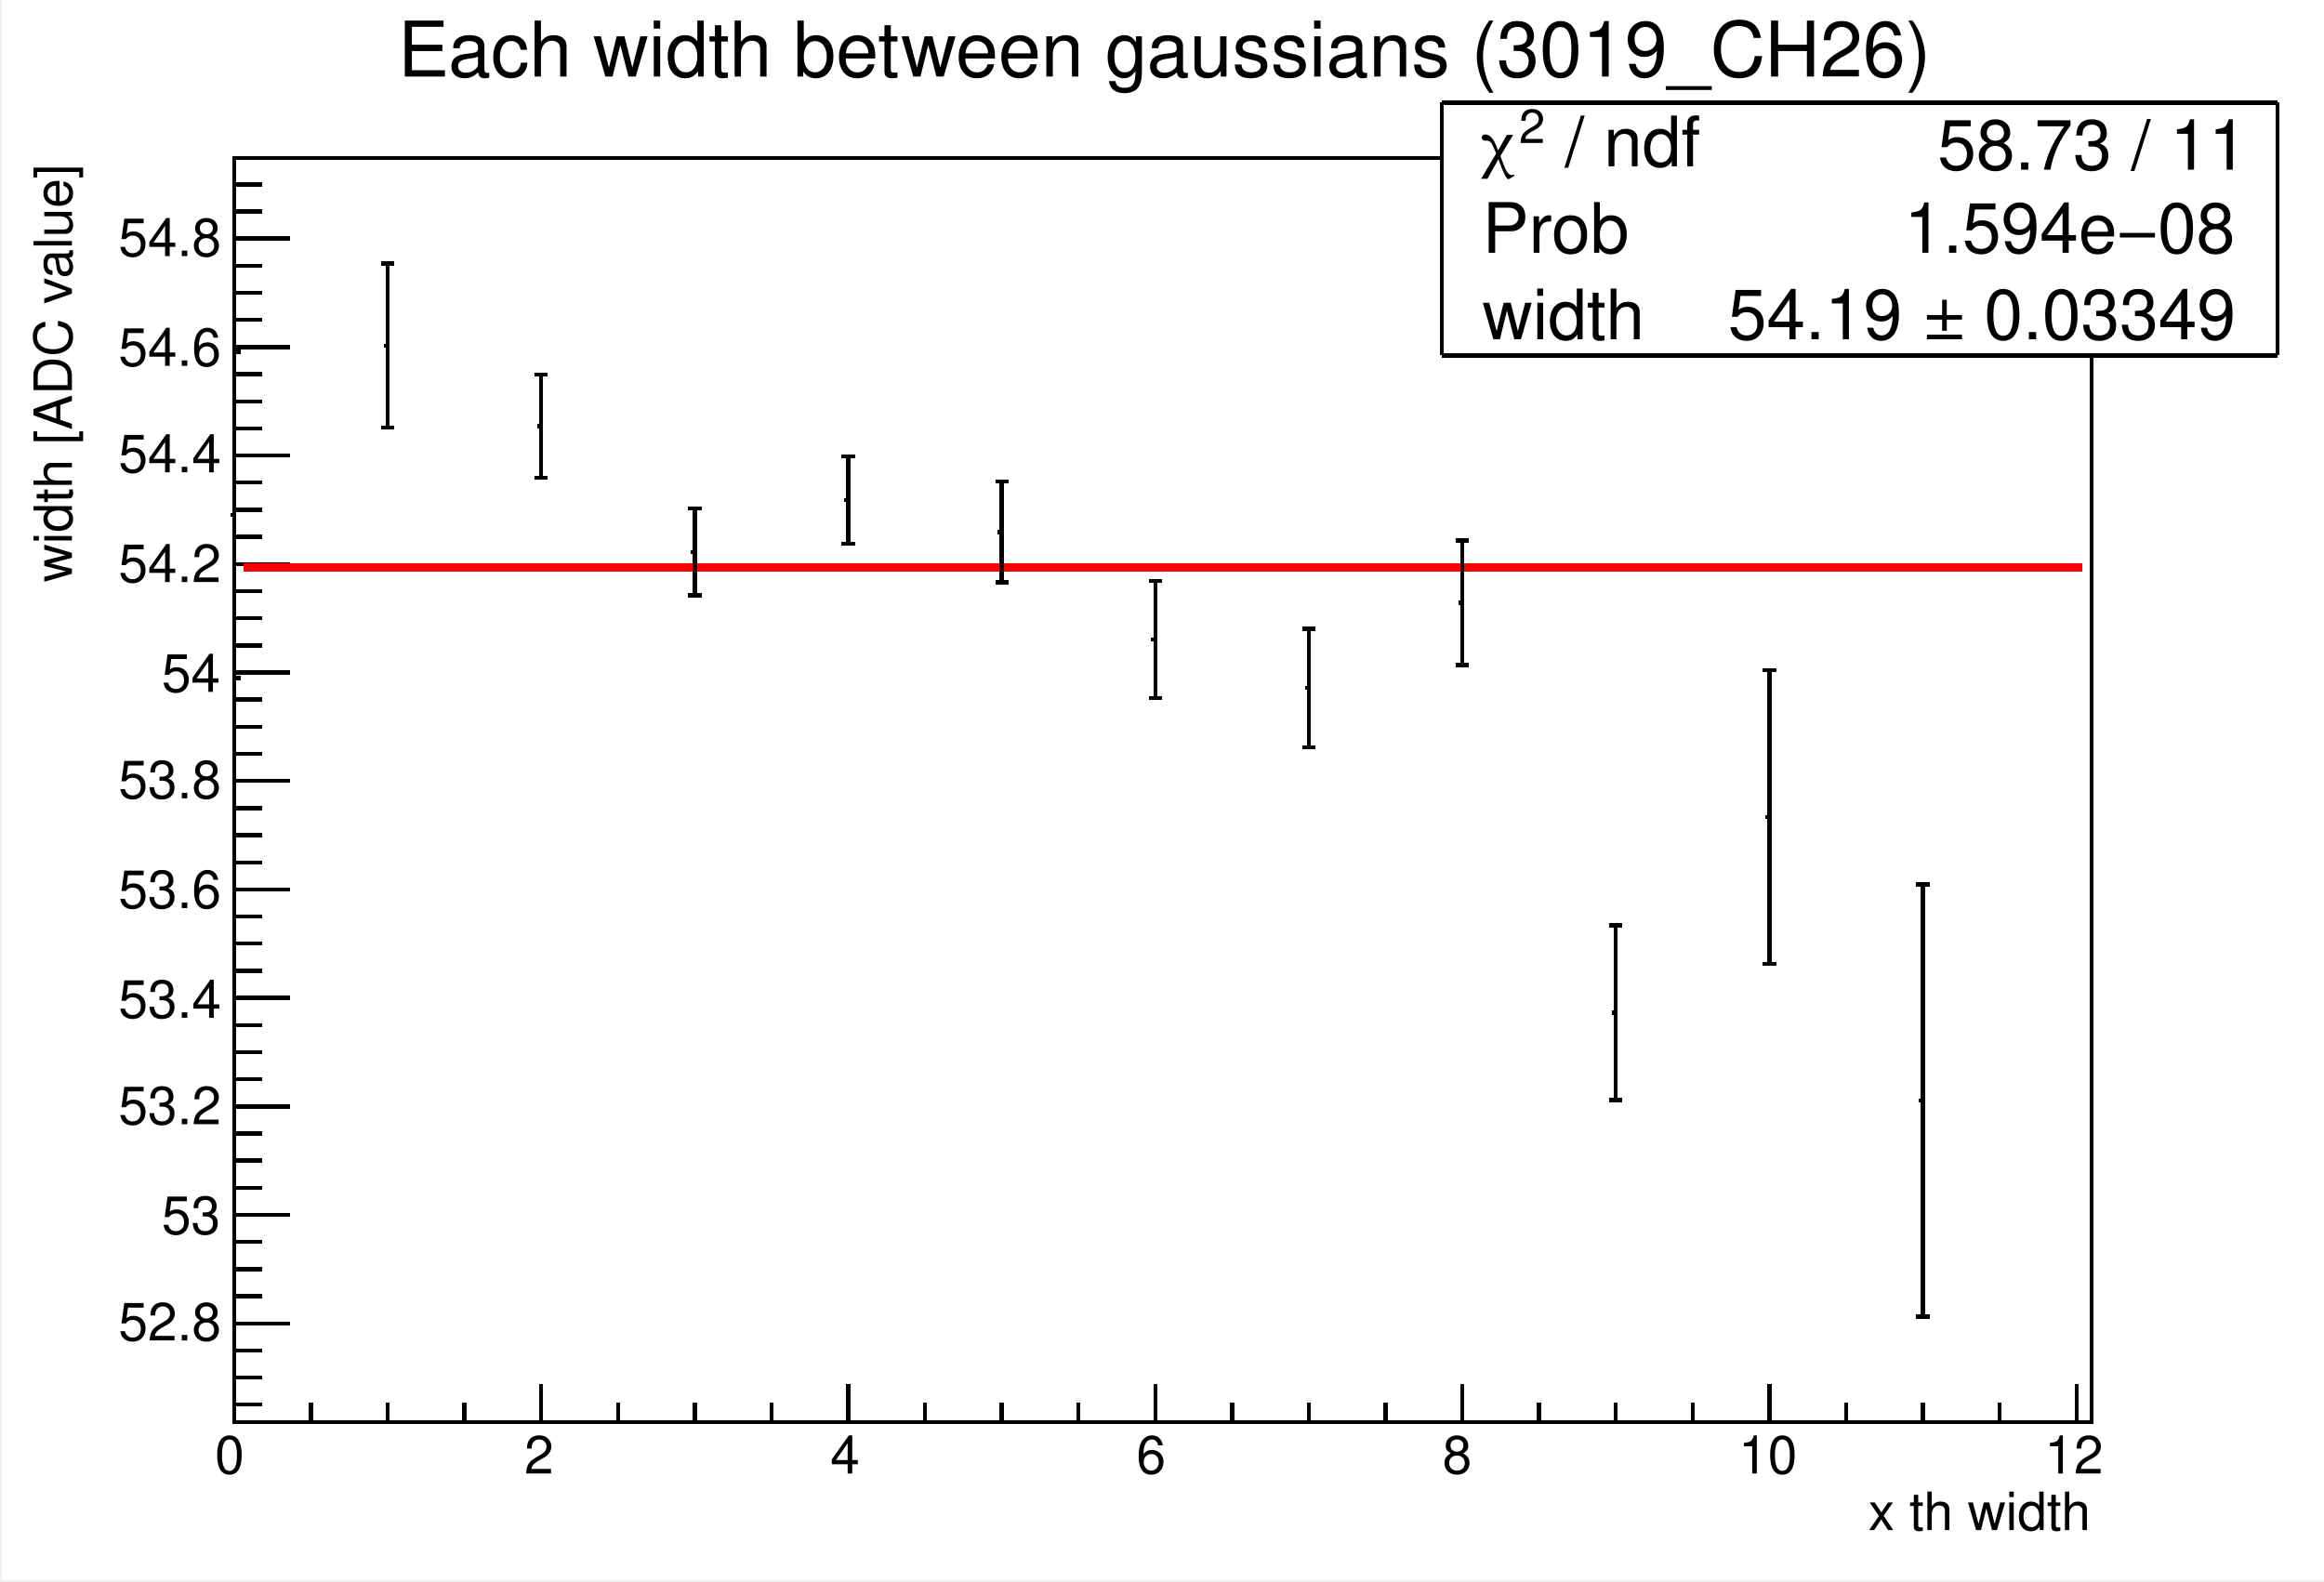
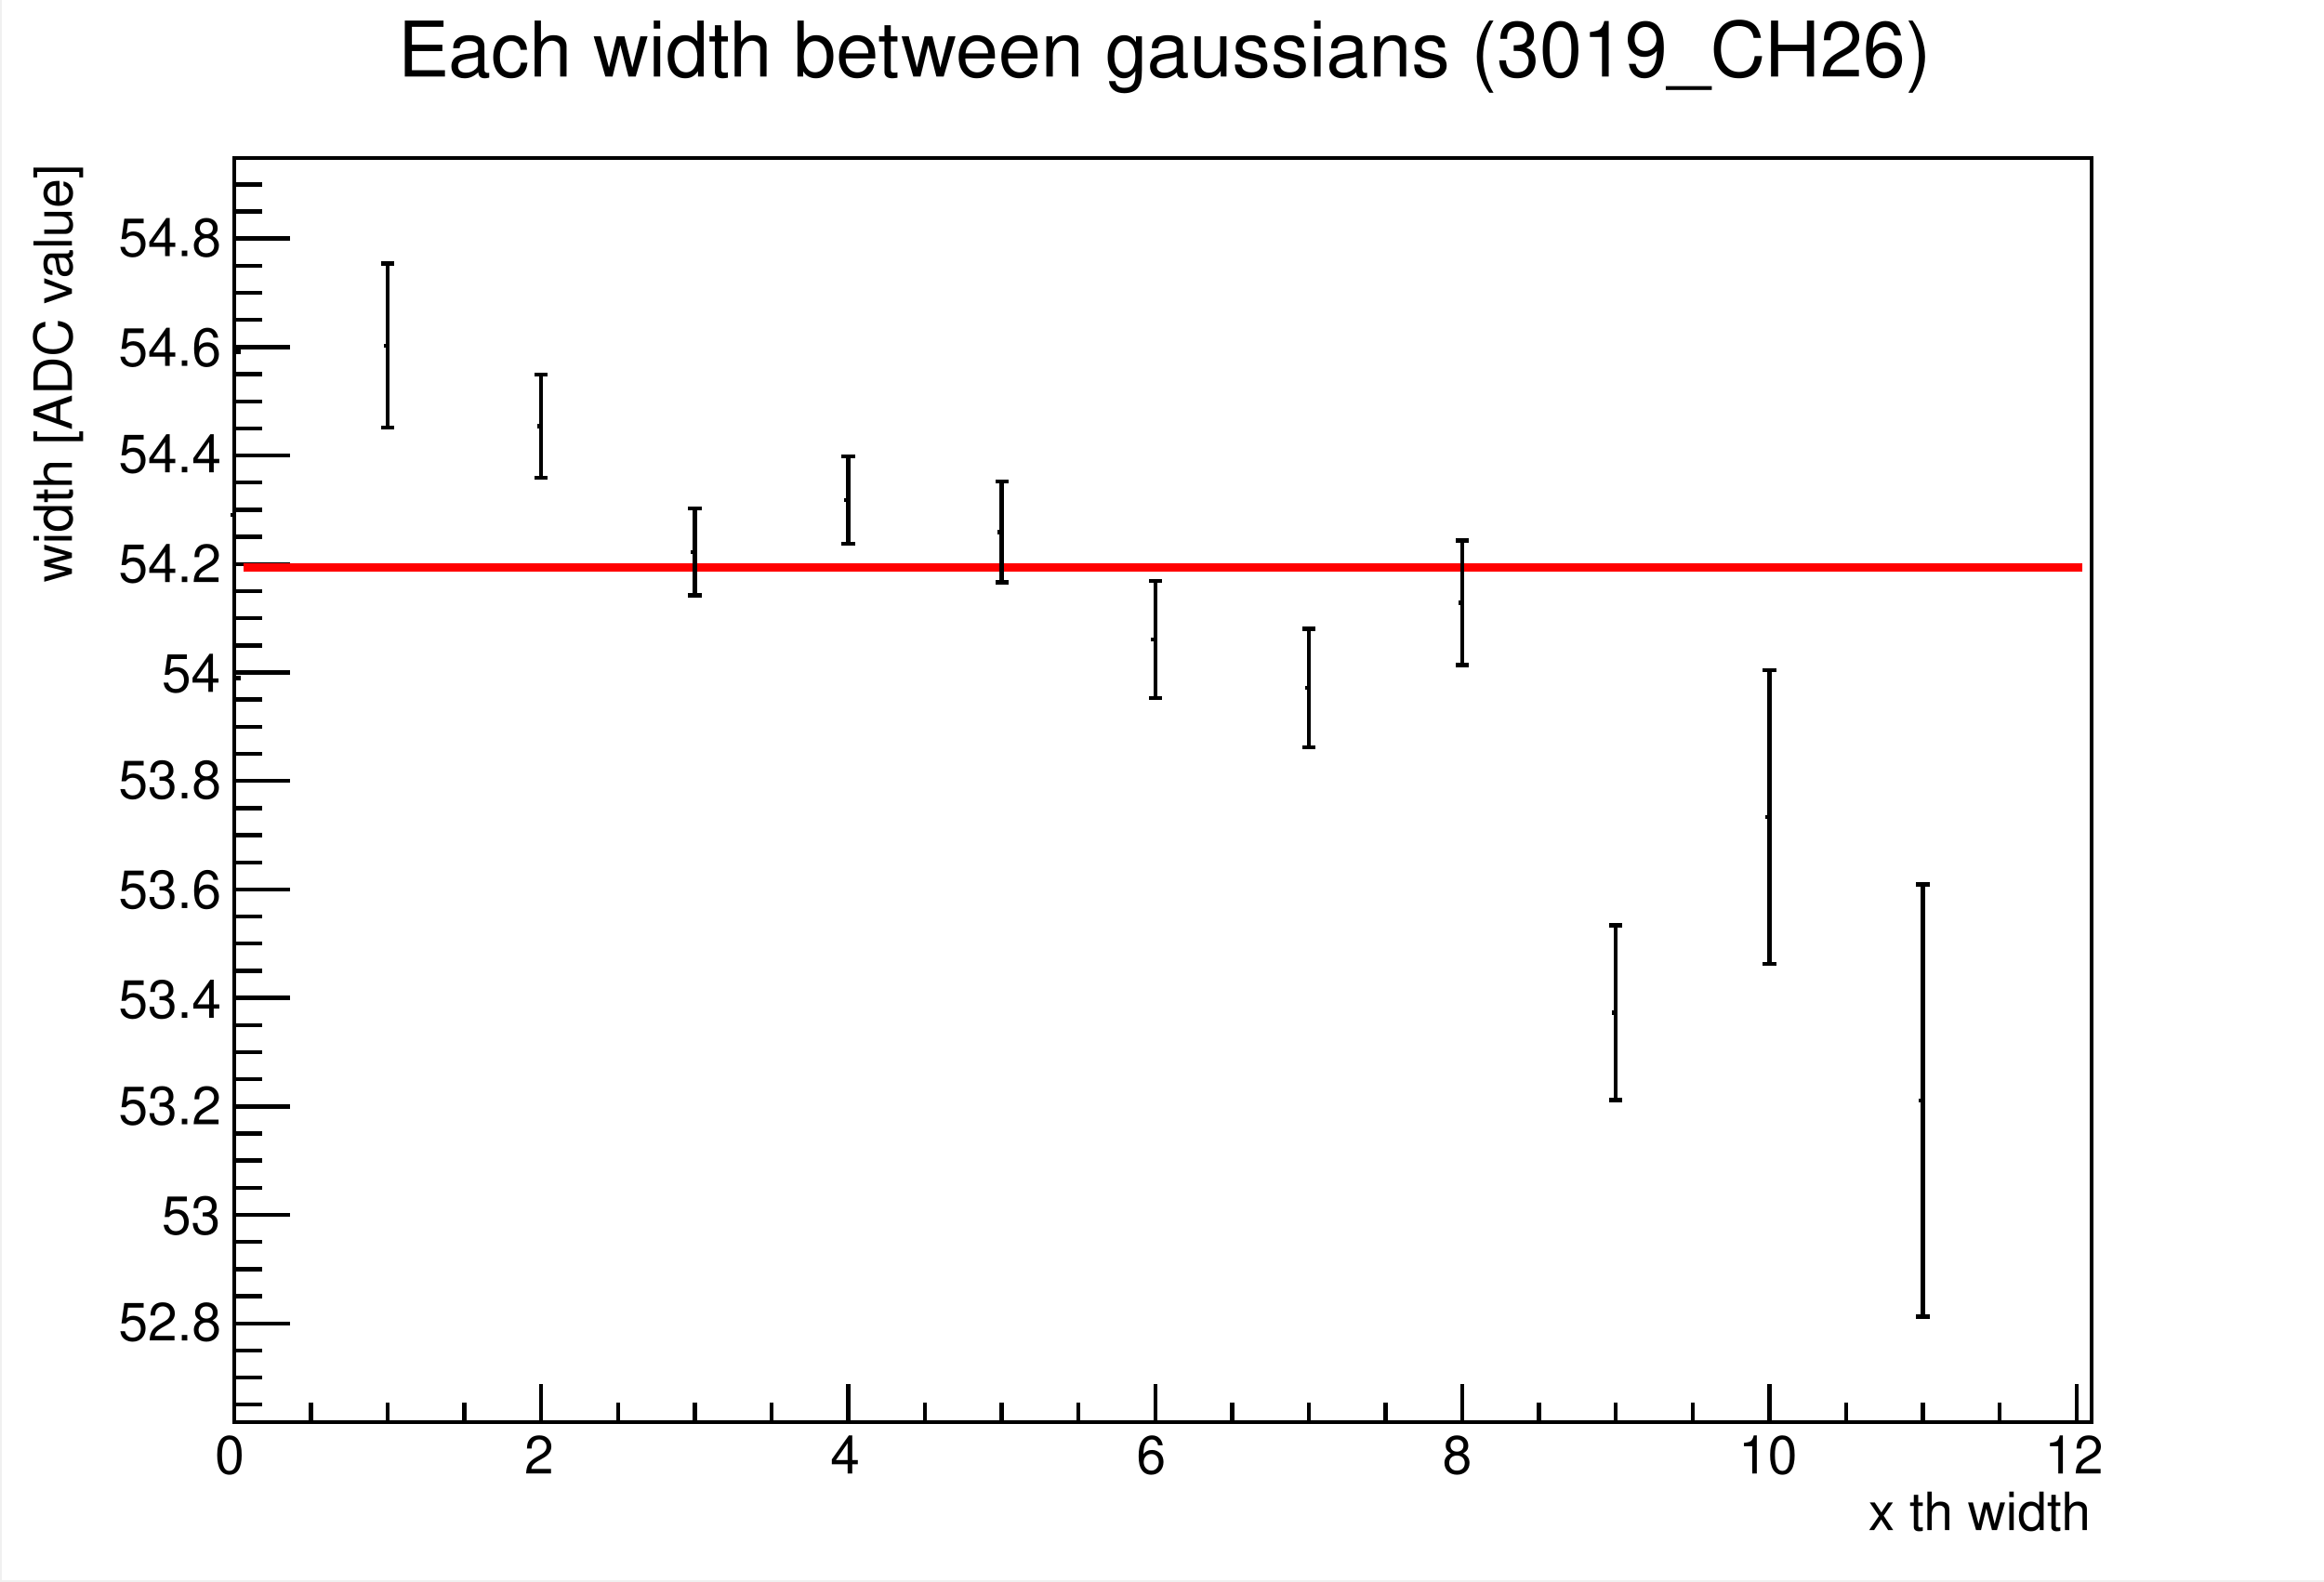
<svg xmlns="http://www.w3.org/2000/svg" width="567.429" height="386.304" viewBox="0 0 567.429 386.304" shape-rendering="crispEdges">
  <defs>
</defs>
  <rect x="0.5" y="0" width="566.929" height="385.804" fill="white" />
  <rect x="57.193" y="38.58" width="453.543" height="308.643" fill="white" />
  <rect x="57.193" y="38.58" width="453.543" height="308.643" fill="none" stroke="black" />
  <rect x="57.193" y="38.58" width="453.543" height="308.643" fill="white" />
  <rect x="57.193" y="38.58" width="453.543" height="308.643" fill="none" stroke="black" />
  <path d="M57.193,347.224h 453.543" fill="none" stroke="black" />
  <path d="M57.193,337.964v 9.259" fill="none" stroke="black" />
  <path d="M75.934,342.594v 4.63" fill="none" stroke="black" />
  <path d="M94.676,342.594v 4.63" fill="none" stroke="black" />
  <path d="M113.417,342.594v 4.63" fill="none" stroke="black" />
  <path d="M132.159,337.964v 9.259" fill="none" stroke="black" />
  <path d="M150.9,342.594v 4.63" fill="none" stroke="black" />
  <path d="M169.642,342.594v 4.63" fill="none" stroke="black" />
  <path d="M188.383,342.594v 4.63" fill="none" stroke="black" />
  <path d="M207.125,337.964v 9.259" fill="none" stroke="black" />
  <path d="M225.866,342.594v 4.63" fill="none" stroke="black" />
  <path d="M244.607,342.594v 4.63" fill="none" stroke="black" />
  <path d="M263.349,342.594v 4.63" fill="none" stroke="black" />
  <path d="M282.09,337.964v 9.259" fill="none" stroke="black" />
  <path d="M300.832,342.594v 4.63" fill="none" stroke="black" />
  <path d="M319.573,342.594v 4.63" fill="none" stroke="black" />
  <path d="M338.315,342.594v 4.63" fill="none" stroke="black" />
  <path d="M357.056,337.964v 9.259" fill="none" stroke="black" />
  <path d="M375.798,342.594v 4.63" fill="none" stroke="black" />
  <path d="M394.539,342.594v 4.63" fill="none" stroke="black" />
  <path d="M413.281,342.594v 4.63" fill="none" stroke="black" />
  <path d="M432.022,337.964v 9.259" fill="none" stroke="black" />
  <path d="M450.764,342.594v 4.63" fill="none" stroke="black" />
  <path d="M469.505,342.594v 4.63" fill="none" stroke="black" />
  <path d="M488.246,342.594v 4.63" fill="none" stroke="black" />
  <path d="M506.988,337.964v 9.259" fill="none" stroke="black" />
  <path d="M506.988,337.964v 9.259" fill="none" stroke="black" />
  <text xml:space="preserve" x="52.482" y="359.813" fill="black" font-size="12.888" font-family="Helvetica">0</text>
  <text xml:space="preserve" x="128.018" y="359.813" fill="black" font-size="12.888" font-family="Helvetica">2</text>
  <text xml:space="preserve" x="202.743" y="359.813" fill="black" font-size="12.888" font-family="Helvetica">4</text>
  <text xml:space="preserve" x="277.467" y="359.813" fill="black" font-size="12.888" font-family="Helvetica">6</text>
  <text xml:space="preserve" x="352.191" y="359.813" fill="black" font-size="12.888" font-family="Helvetica">8</text>
  <text xml:space="preserve" x="424.479" y="359.813" fill="black" font-size="12.888" font-family="Helvetica">10</text>
  <text xml:space="preserve" x="499.203" y="359.813" fill="black" font-size="12.888" font-family="Helvetica">12</text>
  <text xml:space="preserve" x="456.155" y="373.621" fill="black" font-size="12.888" font-family="Helvetica">x th width</text>
  <path d="M57.193,347.224v -308.643" fill="none" stroke="black" />
  <path d="M70.799,323.146h -13.606" fill="none" stroke="black" />
  <path d="M63.996,316.524h -6.803" fill="none" stroke="black" />
  <path d="M63.996,309.902h -6.803" fill="none" stroke="black" />
  <path d="M63.996,303.279h -6.803" fill="none" stroke="black" />
  <path d="M70.799,296.657h -13.606" fill="none" stroke="black" />
  <path d="M63.996,290.035h -6.803" fill="none" stroke="black" />
  <path d="M63.996,283.413h -6.803" fill="none" stroke="black" />
  <path d="M63.996,276.79h -6.803" fill="none" stroke="black" />
  <path d="M70.799,270.168h -13.606" fill="none" stroke="black" />
  <path d="M63.996,263.546h -6.803" fill="none" stroke="black" />
  <path d="M63.996,256.923h -6.803" fill="none" stroke="black" />
  <path d="M63.996,250.301h -6.803" fill="none" stroke="black" />
  <path d="M70.799,243.679h -13.606" fill="none" stroke="black" />
  <path d="M63.996,237.057h -6.803" fill="none" stroke="black" />
  <path d="M63.996,230.434h -6.803" fill="none" stroke="black" />
  <path d="M63.996,223.812h -6.803" fill="none" stroke="black" />
  <path d="M70.799,217.19h -13.606" fill="none" stroke="black" />
  <path d="M63.996,210.568h -6.803" fill="none" stroke="black" />
  <path d="M63.996,203.945h -6.803" fill="none" stroke="black" />
  <path d="M63.996,197.323h -6.803" fill="none" stroke="black" />
  <path d="M70.799,190.701h -13.606" fill="none" stroke="black" />
  <path d="M63.996,184.079h -6.803" fill="none" stroke="black" />
  <path d="M63.996,177.456h -6.803" fill="none" stroke="black" />
  <path d="M63.996,170.834h -6.803" fill="none" stroke="black" />
  <path d="M70.799,164.212h -13.606" fill="none" stroke="black" />
  <path d="M63.996,157.59h -6.803" fill="none" stroke="black" />
  <path d="M63.996,150.967h -6.803" fill="none" stroke="black" />
  <path d="M63.996,144.345h -6.803" fill="none" stroke="black" />
  <path d="M70.799,137.723h -13.606" fill="none" stroke="black" />
  <path d="M63.996,131.101h -6.803" fill="none" stroke="black" />
  <path d="M63.996,124.478h -6.803" fill="none" stroke="black" />
  <path d="M63.996,117.856h -6.803" fill="none" stroke="black" />
  <path d="M70.799,111.234h -13.606" fill="none" stroke="black" />
  <path d="M63.996,104.611h -6.803" fill="none" stroke="black" />
  <path d="M63.996,97.989h -6.803" fill="none" stroke="black" />
  <path d="M63.996,91.367h -6.803" fill="none" stroke="black" />
  <path d="M70.799,84.745h -13.606" fill="none" stroke="black" />
  <path d="M63.996,78.122h -6.803" fill="none" stroke="black" />
  <path d="M63.996,71.5h -6.803" fill="none" stroke="black" />
  <path d="M63.996,64.878h -6.803" fill="none" stroke="black" />
  <path d="M70.799,58.256h -13.606" fill="none" stroke="black" />
  <path d="M70.799,323.146h -13.606" fill="none" stroke="black" />
  <path d="M63.996,329.768h -6.803" fill="none" stroke="black" />
  <path d="M63.996,336.391h -6.803" fill="none" stroke="black" />
  <path d="M63.996,343.013h -6.803" fill="none" stroke="black" />
  <path d="M70.799,58.256h -13.606" fill="none" stroke="black" />
  <path d="M63.996,51.633h -6.803" fill="none" stroke="black" />
  <path d="M63.996,45.011h -6.803" fill="none" stroke="black" />
  <text xml:space="preserve" x="28.928" y="327.324" fill="black" font-size="12.888" font-family="Helvetica">52.8</text>
  <text xml:space="preserve" x="39.486" y="301.333" fill="black" font-size="12.888" font-family="Helvetica">53</text>
  <text xml:space="preserve" x="28.928" y="274.53" fill="black" font-size="12.888" font-family="Helvetica">53.2</text>
  <text xml:space="preserve" x="28.928" y="248.539" fill="black" font-size="12.888" font-family="Helvetica">53.4</text>
  <text xml:space="preserve" x="28.928" y="221.736" fill="black" font-size="12.888" font-family="Helvetica">53.6</text>
  <text xml:space="preserve" x="28.928" y="194.933" fill="black" font-size="12.888" font-family="Helvetica">53.8</text>
  <text xml:space="preserve" x="39.486" y="168.942" fill="black" font-size="12.888" font-family="Helvetica">54</text>
  <text xml:space="preserve" x="28.928" y="142.138" fill="black" font-size="12.888" font-family="Helvetica">54.2</text>
  <text xml:space="preserve" x="28.928" y="115.335" fill="black" font-size="12.888" font-family="Helvetica">54.4</text>
  <text xml:space="preserve" x="28.928" y="89.344" fill="black" font-size="12.888" font-family="Helvetica">54.6</text>
  <text xml:space="preserve" x="28.928" y="62.541" fill="black" font-size="12.888" font-family="Helvetica">54.8</text>
  <g transform="rotate(-90,17.5566,142.138)">
    <text xml:space="preserve" x="17.557" y="142.138" fill="black" font-size="12.888" font-family="Helvetica">width [ADC value]</text>
  </g>
  <g stroke="black" stroke-width="1" fill="none">
    <line x1="56.193" y1="125.754" x2="57.193" y2="125.754" />
    <line x1="93.676" y1="84.368" x2="94.676" y2="84.368" />
    <line x1="131.159" y1="104.041" x2="132.159" y2="104.041" />
    <line x1="168.642" y1="134.784" x2="169.642" y2="134.784" />
    <line x1="206.125" y1="122.121" x2="207.125" y2="122.121" />
    <line x1="243.607" y1="129.911" x2="244.607" y2="129.911" />
    <line x1="281.09" y1="156.173" x2="282.09" y2="156.173" />
    <line x1="318.573" y1="168.009" x2="319.573" y2="168.009" />
    <line x1="356.056" y1="147.16" x2="357.056" y2="147.16" />
    <line x1="393.539" y1="247.295" x2="394.539" y2="247.295" />
    <line x1="431.022" y1="199.564" x2="432.022" y2="199.564" />
    <line x1="468.505" y1="268.718" x2="469.505" y2="268.718" />
  </g>
  <path d="M59.461,138.618h 222.236" fill="none" stroke="#ff0000" stroke-width="2" />
  <path d="M281.697,138.618h 222.236" fill="none" stroke="#ff0000" stroke-width="2" />
  <path d="M503.933,138.618h 4.535" fill="none" stroke="#ff0000" stroke-width="2" />
-   <rect x="351.996" y="25.077" width="204.094" height="61.729" fill="white" />
-   <path d="M351.996,86.806h 204.094" fill="none" stroke="black" />
-   <path d="M556.091,86.806v -61.729" fill="none" stroke="black" />
-   <path d="M556.091,25.077h -204.094" fill="none" stroke="black" />
-   <path d="M351.996,25.077v 61.729" fill="none" stroke="black" />
-   <text xml:space="preserve" x="377.37" y="40.611" fill="black" font-size="17.004" font-family="Helvetica"> / ndf </text>
-   <text xml:space="preserve" x="370.872" y="34.925" fill="black" font-size="11.503" font-family="Helvetica">2</text>
-   <text xml:space="preserve" x="361.938" y="40.611" fill="black" font-size="17.004" font-family="Times">χ</text>
-   <text xml:space="preserve" x="468.338" y="41.423" fill="black" font-size="17.004" font-family="Helvetica"> 58.73 / 11</text>
-   <text xml:space="preserve" x="361.938" y="61.729" fill="black" font-size="17.004" font-family="Helvetica">Prob  </text>
-   <text xml:space="preserve" x="526.818" y="61.729" fill="black" font-size="17.004" font-family="Helvetica">08</text>
-   <text xml:space="preserve" x="517.072" y="61.729" fill="black" font-size="17.004" font-family="Times">−</text>
-   <text xml:space="preserve" x="460.216" y="61.729" fill="black" font-size="17.004" font-family="Helvetica"> 1.594e</text>
-   <text xml:space="preserve" x="361.938" y="82.846" fill="black" font-size="17.004" font-family="Helvetica">width    </text>
-   <text xml:space="preserve" x="479.709" y="82.846" fill="black" font-size="17.004" font-family="Helvetica"> 0.03349</text>
-   <text xml:space="preserve" x="469.963" y="82.846" fill="black" font-size="17.004" font-family="Times">±</text>
-   <text xml:space="preserve" x="417.169" y="82.846" fill="black" font-size="17.004" font-family="Helvetica"> 54.19 </text>
  <path d="M57.193,125.754v -39.832" fill="none" stroke="black" />
  <path d="M57.193,85.923h 1.624" fill="none" stroke="black" />
  <path d="M57.193,125.754v 39.832" fill="none" stroke="black" />
  <path d="M57.193,165.586h 1.624" fill="none" stroke="black" />
  <path d="M94.676,84.368v -20.068" fill="none" stroke="black" />
  <path d="M93.051,64.301h 3.249" fill="none" stroke="black" />
  <path d="M94.676,84.368v 20.068" fill="none" stroke="black" />
  <path d="M93.051,104.436h 3.249" fill="none" stroke="black" />
  <path d="M132.159,104.041v -12.634" fill="none" stroke="black" />
  <path d="M130.534,91.407h 3.249" fill="none" stroke="black" />
  <path d="M132.159,104.041v 12.634" fill="none" stroke="black" />
  <path d="M130.534,116.674h 3.249" fill="none" stroke="black" />
  <path d="M169.642,134.784v -10.634" fill="none" stroke="black" />
  <path d="M168.017,124.149h 3.249" fill="none" stroke="black" />
  <path d="M169.642,134.784v 10.634" fill="none" stroke="black" />
  <path d="M168.017,145.418h 3.249" fill="none" stroke="black" />
  <path d="M207.125,122.121v -10.718" fill="none" stroke="black" />
  <path d="M205.5,111.403h 3.249" fill="none" stroke="black" />
  <path d="M207.125,122.121v 10.718" fill="none" stroke="black" />
  <path d="M205.5,132.839h 3.249" fill="none" stroke="black" />
  <path d="M244.607,129.911v -12.281" fill="none" stroke="black" />
  <path d="M242.983,117.631h 3.249" fill="none" stroke="black" />
  <path d="M244.607,129.911v 12.281" fill="none" stroke="black" />
  <path d="M242.983,142.192h 3.249" fill="none" stroke="black" />
  <path d="M282.09,156.173v -14.343" fill="none" stroke="black" />
  <path d="M280.466,141.83h 3.249" fill="none" stroke="black" />
  <path d="M282.09,156.173v 14.343" fill="none" stroke="black" />
  <path d="M280.466,170.516h 3.249" fill="none" stroke="black" />
  <path d="M319.573,168.009v -14.507" fill="none" stroke="black" />
  <path d="M317.949,153.503h 3.249" fill="none" stroke="black" />
  <path d="M319.573,168.009v 14.507" fill="none" stroke="black" />
  <path d="M317.949,182.516h 3.249" fill="none" stroke="black" />
  <path d="M357.056,147.16v -15.217" fill="none" stroke="black" />
  <path d="M355.432,131.944h 3.249" fill="none" stroke="black" />
  <path d="M357.056,147.16v 15.217" fill="none" stroke="black" />
  <path d="M355.432,162.377h 3.249" fill="none" stroke="black" />
  <path d="M394.539,247.295v -21.337" fill="none" stroke="black" />
  <path d="M392.915,225.959h 3.249" fill="none" stroke="black" />
  <path d="M394.539,247.295v 21.337" fill="none" stroke="black" />
  <path d="M392.915,268.632h 3.249" fill="none" stroke="black" />
  <path d="M432.022,199.564v -35.855" fill="none" stroke="black" />
  <path d="M430.398,163.709h 3.249" fill="none" stroke="black" />
  <path d="M432.022,199.564v 35.855" fill="none" stroke="black" />
  <path d="M430.398,235.42h 3.249" fill="none" stroke="black" />
  <path d="M469.505,268.718v -52.785" fill="none" stroke="black" />
  <path d="M467.881,215.933h 3.249" fill="none" stroke="black" />
  <path d="M469.505,268.718v 52.785" fill="none" stroke="black" />
  <path d="M467.881,321.504h 3.249" fill="none" stroke="black" />
-   <rect x="351.996" y="25.077" width="204.094" height="61.729" fill="white" />
-   <path d="M351.996,86.806h 204.094" fill="none" stroke="black" />
-   <path d="M556.091,86.806v -61.729" fill="none" stroke="black" />
-   <path d="M556.091,25.077h -204.094" fill="none" stroke="black" />
-   <path d="M351.996,25.077v 61.729" fill="none" stroke="black" />
-   <text xml:space="preserve" x="377.37" y="40.611" fill="black" font-size="17.004" font-family="Helvetica"> / ndf </text>
-   <text xml:space="preserve" x="370.872" y="34.925" fill="black" font-size="11.503" font-family="Helvetica">2</text>
-   <text xml:space="preserve" x="361.938" y="40.611" fill="black" font-size="17.004" font-family="Times">χ</text>
-   <text xml:space="preserve" x="468.338" y="41.423" fill="black" font-size="17.004" font-family="Helvetica"> 58.73 / 11</text>
-   <text xml:space="preserve" x="361.938" y="61.729" fill="black" font-size="17.004" font-family="Helvetica">Prob  </text>
-   <text xml:space="preserve" x="526.818" y="61.729" fill="black" font-size="17.004" font-family="Helvetica">08</text>
-   <text xml:space="preserve" x="517.072" y="61.729" fill="black" font-size="17.004" font-family="Times">−</text>
-   <text xml:space="preserve" x="460.216" y="61.729" fill="black" font-size="17.004" font-family="Helvetica"> 1.594e</text>
-   <text xml:space="preserve" x="361.938" y="82.846" fill="black" font-size="17.004" font-family="Helvetica">width    </text>
-   <text xml:space="preserve" x="479.709" y="82.846" fill="black" font-size="17.004" font-family="Helvetica"> 0.03349</text>
-   <text xml:space="preserve" x="469.963" y="82.846" fill="black" font-size="17.004" font-family="Times">±</text>
-   <text xml:space="preserve" x="417.169" y="82.846" fill="black" font-size="17.004" font-family="Helvetica"> 54.19 </text>
  <text xml:space="preserve" x="97.154" y="18.681" fill="black" font-size="18.741" font-family="Helvetica">Each width between gaussians (3019_CH26)</text>
</svg>
